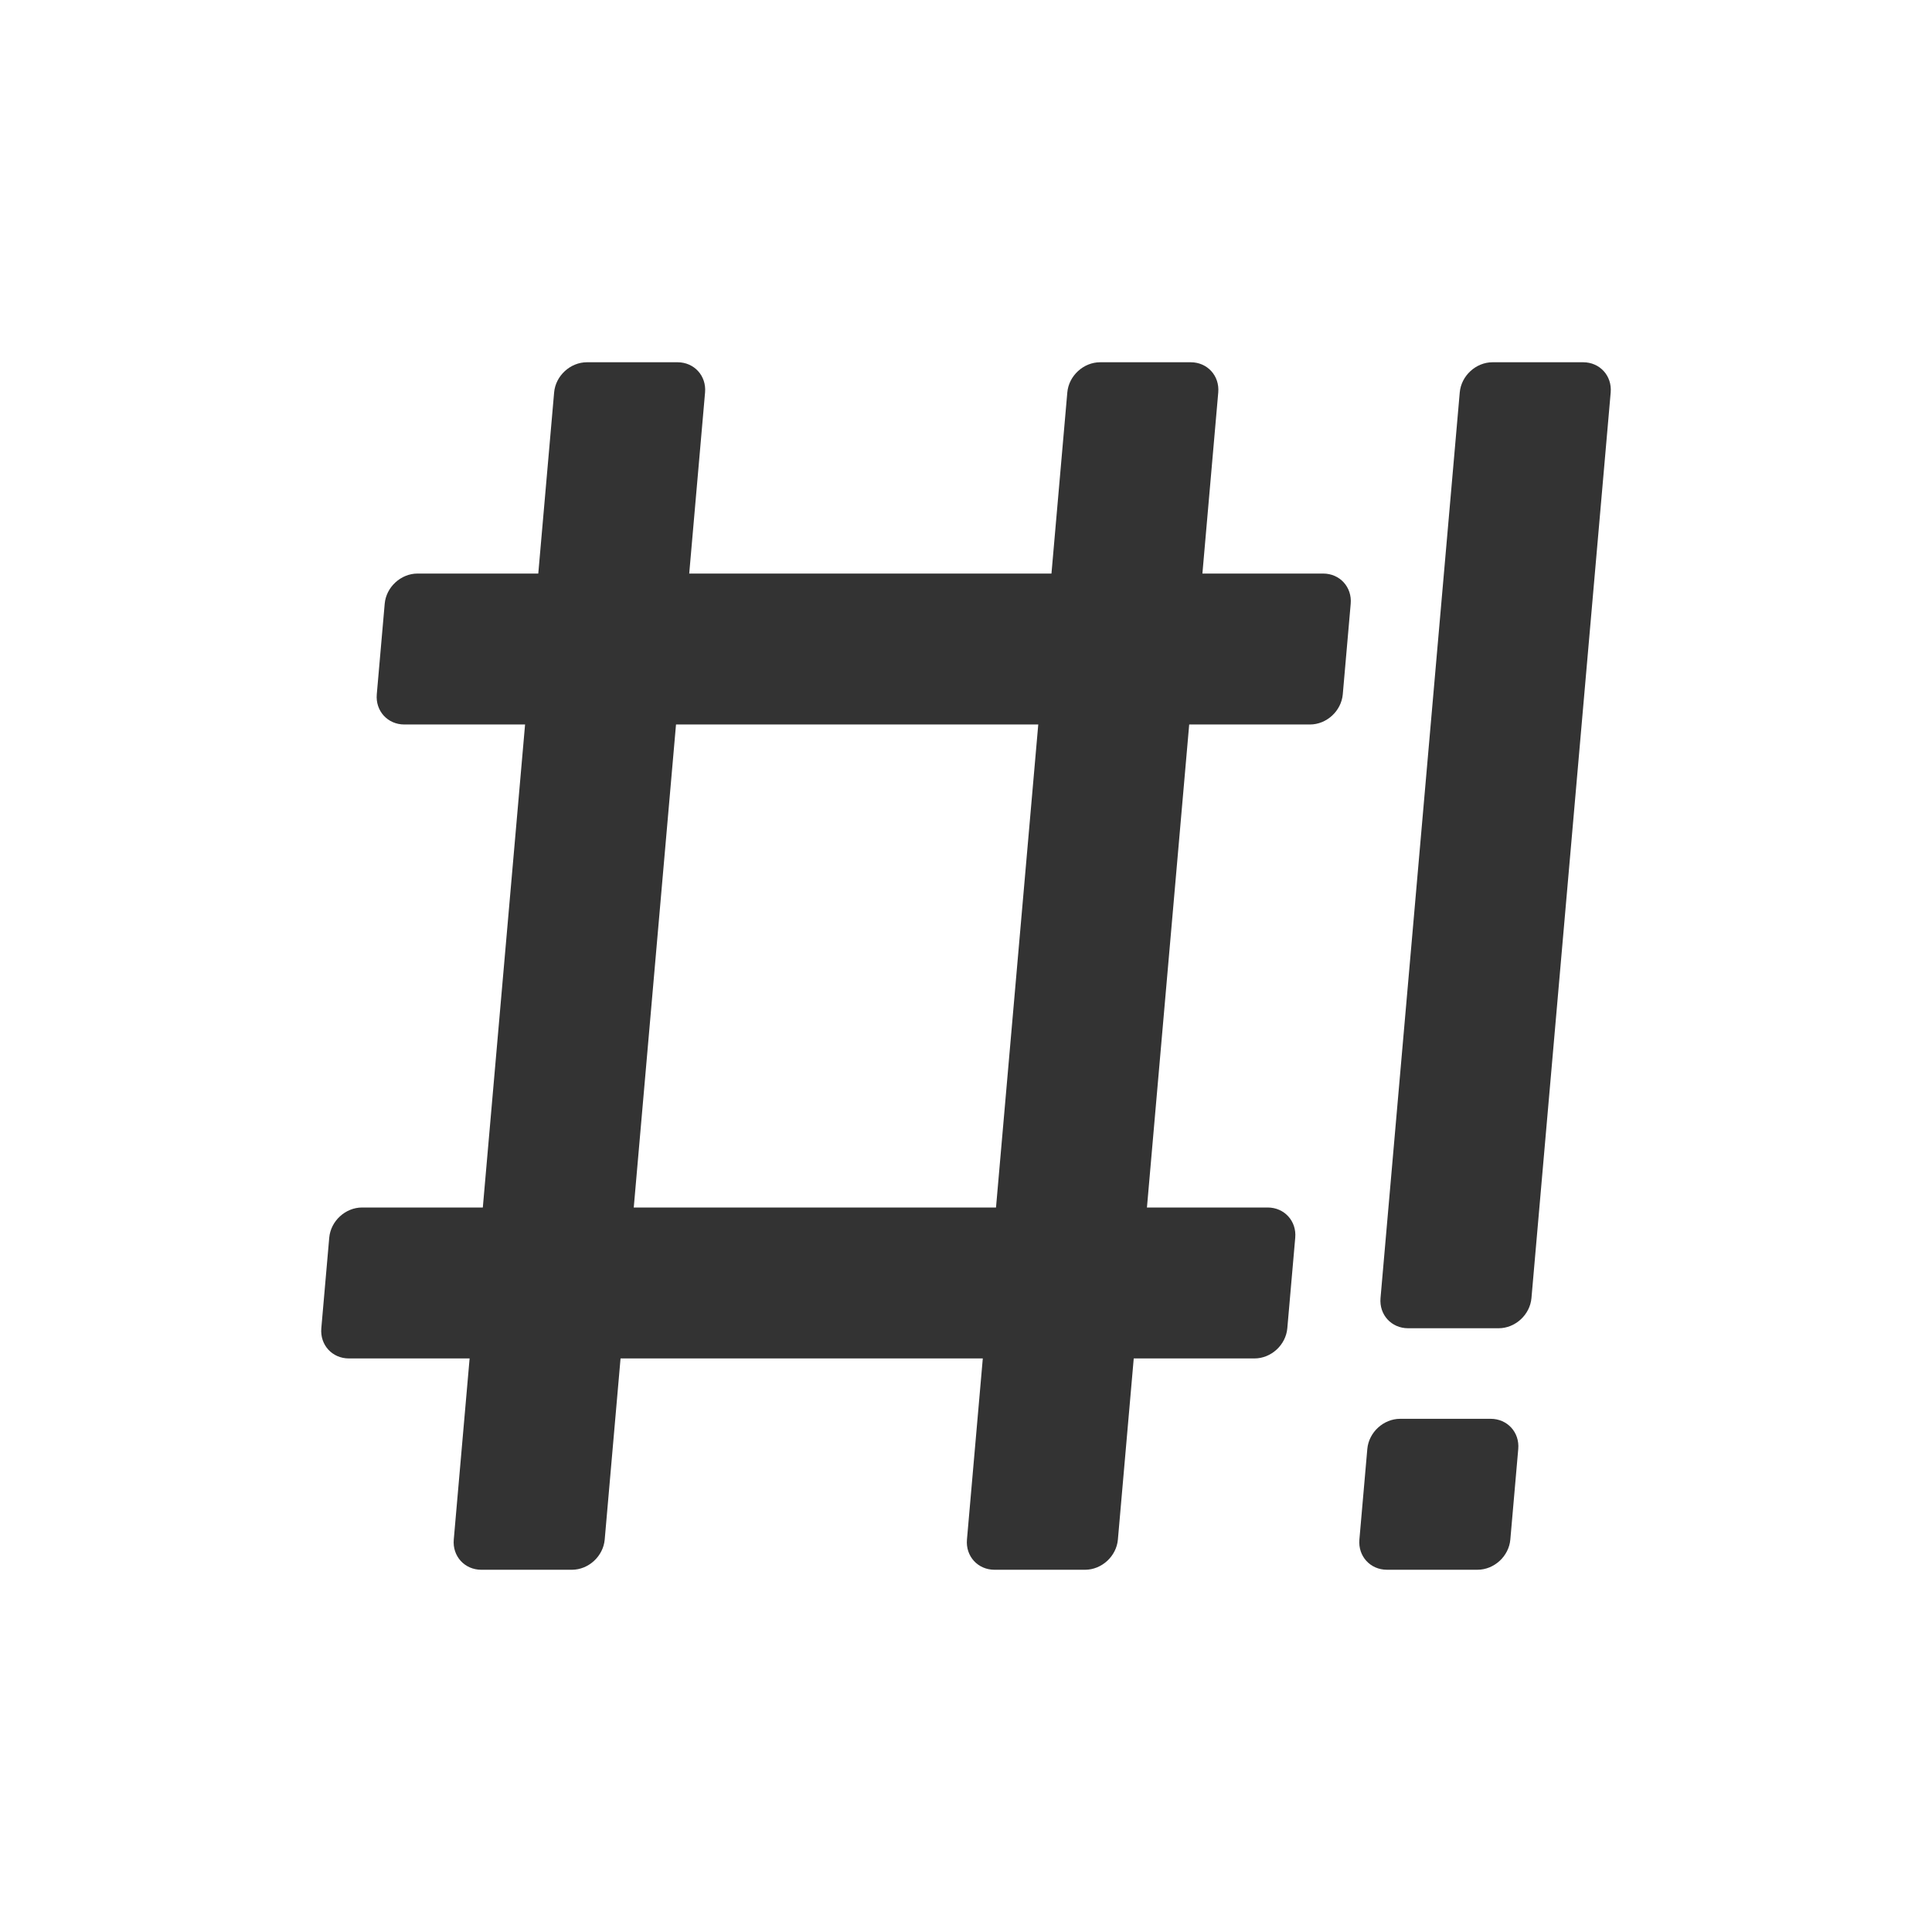
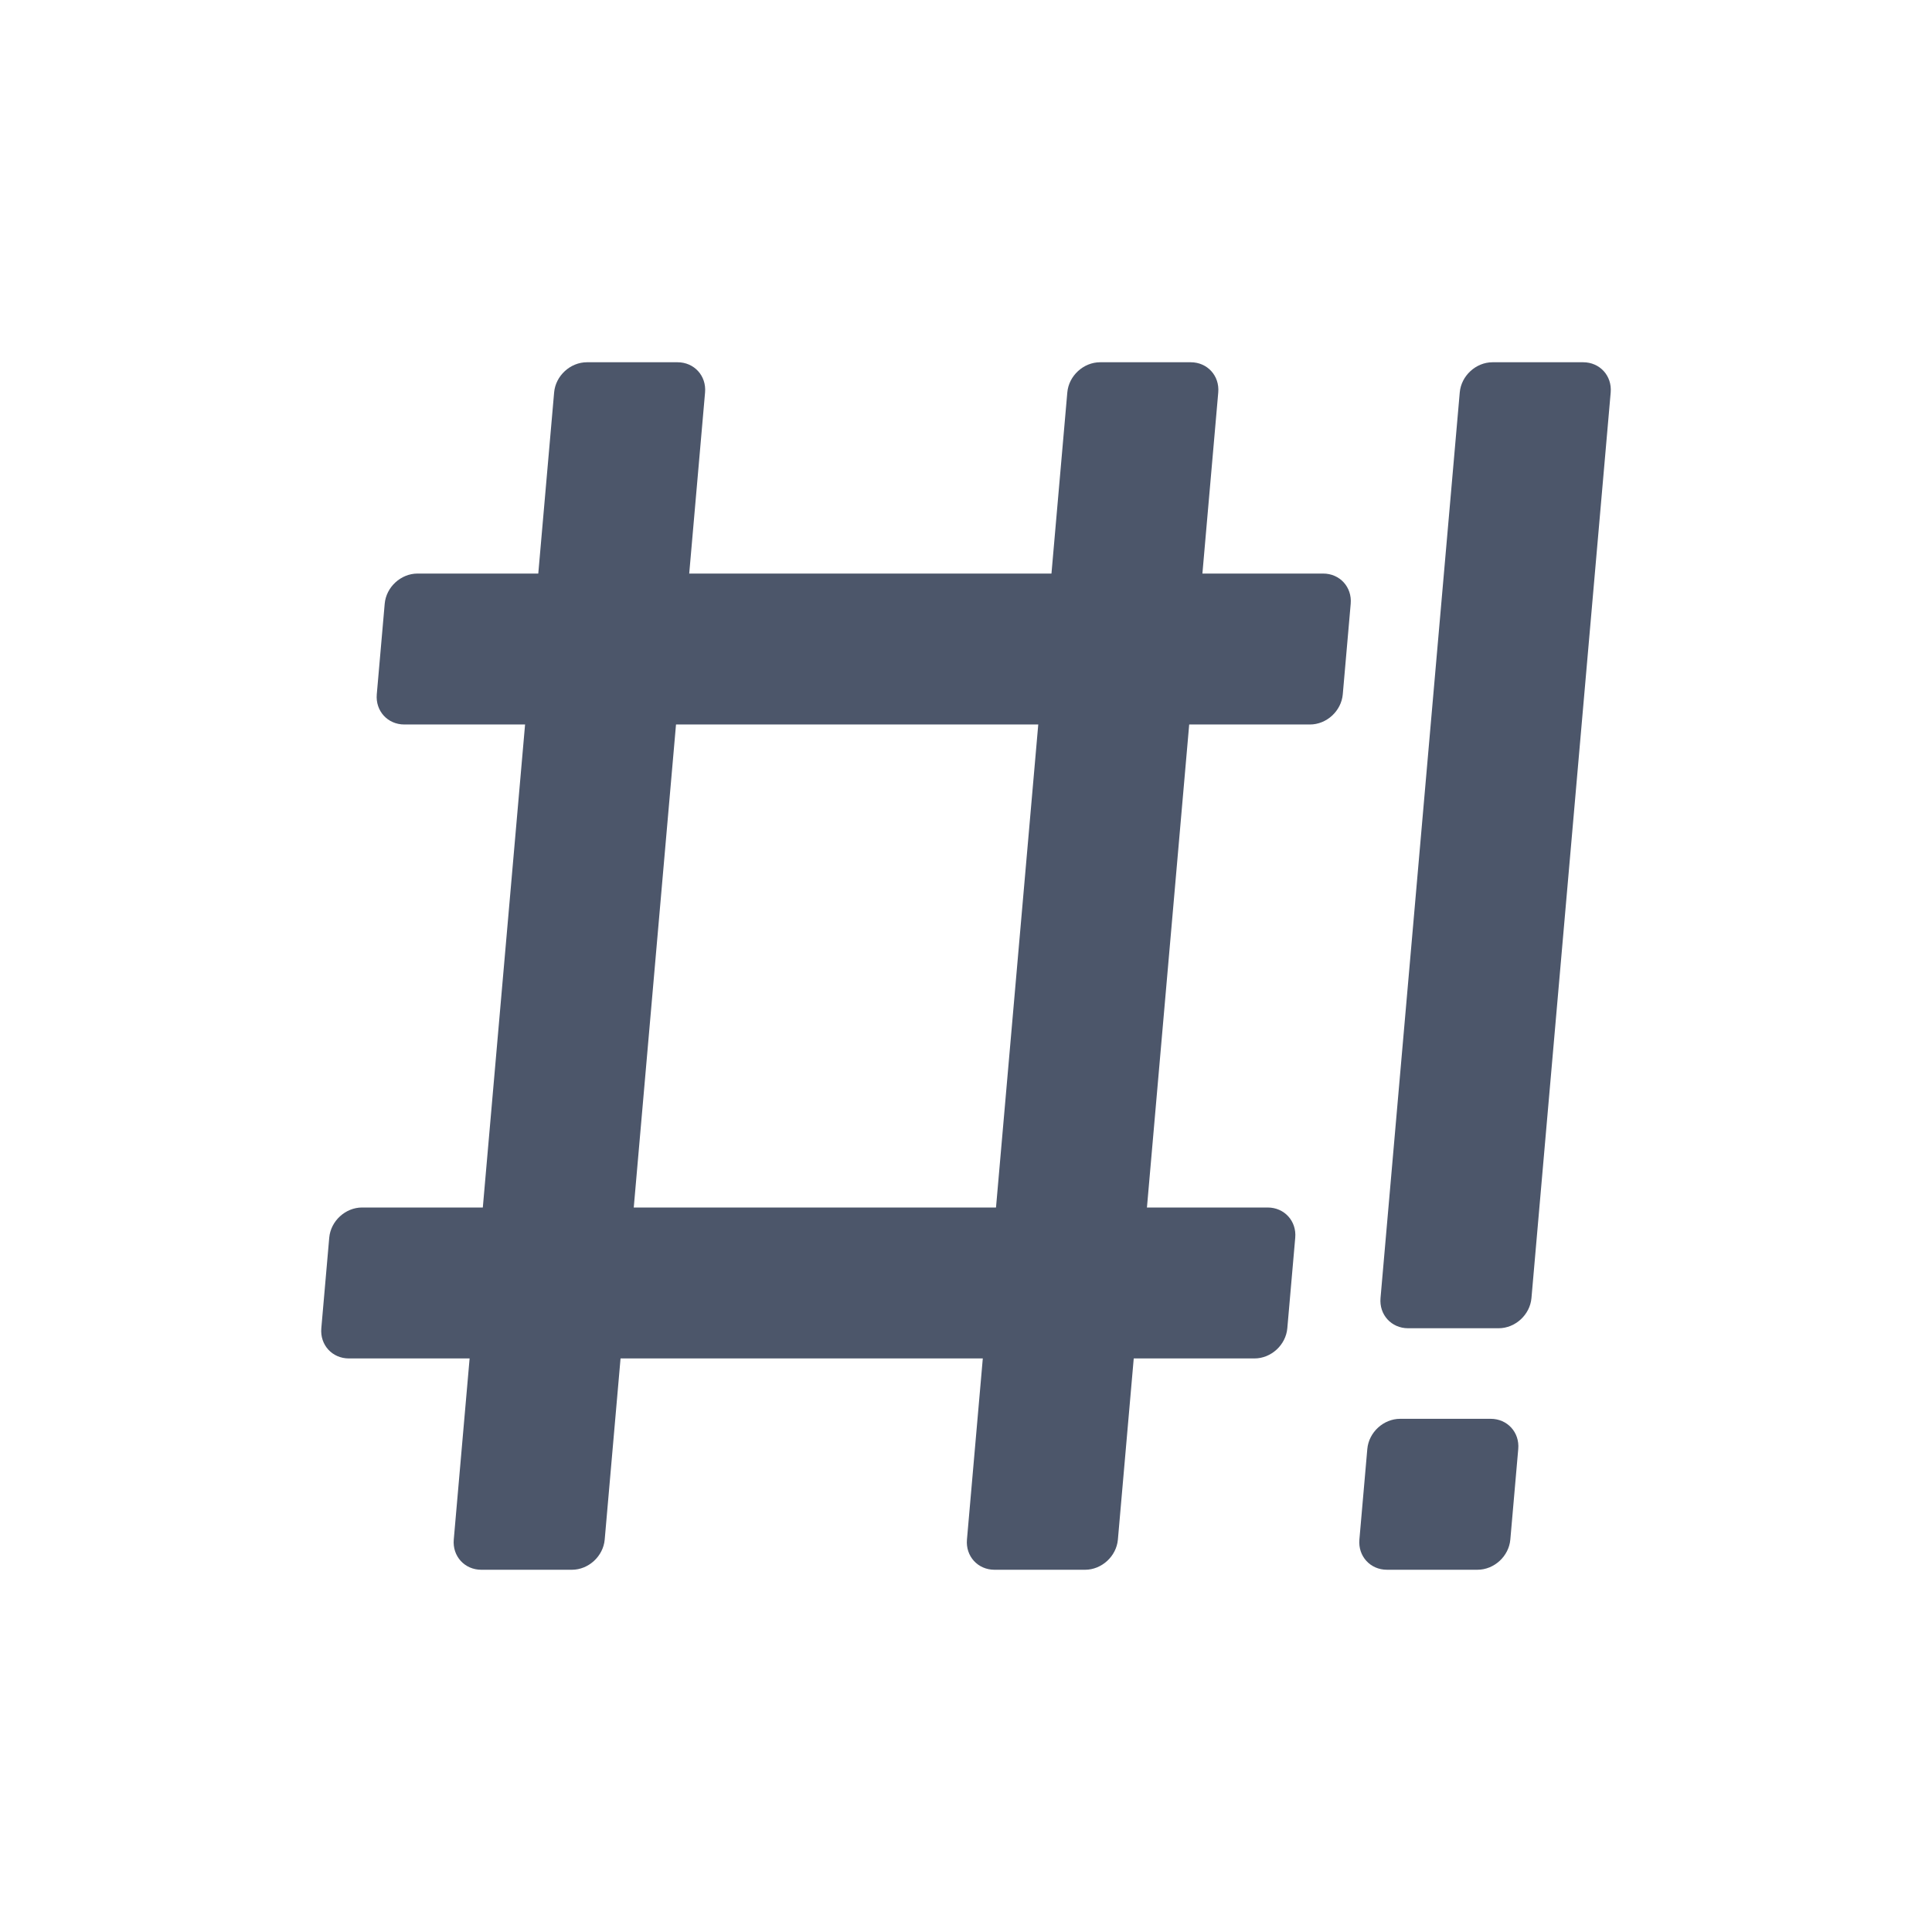
<svg xmlns="http://www.w3.org/2000/svg" width="128" height="128" viewBox="0 0 128 128" id="svg2" version="1.1">
  <defs id="defs4" />
  <g id="layer1" transform="translate(0,-924.3622)" style="display:none">
    <rect style="fill:#7fb5e2;fill-opacity:1;stroke:none;stroke-width:5;stroke-linecap:round;stroke-linejoin:round;stroke-miterlimit:4;stroke-dasharray:none;stroke-opacity:1" id="rect4140" width="80" height="80" x="24" y="948.362" rx="2" ry="2" />
  </g>
  <g id="layer2">
-     <rect style="fill:#333333;fill-opacity:1;stroke:none;stroke-width:5;stroke-linecap:round;stroke-linejoin:round;stroke-miterlimit:4;stroke-dasharray:none;stroke-opacity:1" id="rect4143" width="10" height="80.306" x="38.987" y="24.092" rx="2" ry="2.008" transform="matrix(1,0,-0.08715574,0.9961947,0,0)" />
-     <rect style="fill:#333333;fill-opacity:1;stroke:none;stroke-width:5;stroke-linecap:round;stroke-linejoin:round;stroke-miterlimit:4;stroke-dasharray:none;stroke-opacity:1" id="rect4143-5" width="10" height="80.306" x="72.987" y="24.092" rx="2" ry="2.008" transform="matrix(1,0,-0.08715574,0.9961947,0,0)" />
-     <rect style="fill:#333333;fill-opacity:1;stroke:none;stroke-width:5;stroke-linecap:round;stroke-linejoin:round;stroke-miterlimit:4;stroke-dasharray:none;stroke-opacity:1" id="rect4160" width="64" height="10.038" x="28.987" y="38.145" rx="2" ry="2.008" transform="matrix(1,0,-0.08715574,0.9961947,0,0)" />
-     <rect style="fill:#333333;fill-opacity:1;stroke:none;stroke-width:5;stroke-linecap:round;stroke-linejoin:round;stroke-miterlimit:4;stroke-dasharray:none;stroke-opacity:1" id="rect4160-6" width="64" height="10.038" x="28.987" y="80.306" rx="2" ry="2.008" transform="matrix(1,0,-0.08715574,0.9961947,0,0)" />
-     <rect style="fill:#333333;fill-opacity:1;stroke:none;stroke-width:5;stroke-linecap:round;stroke-linejoin:round;stroke-miterlimit:4;stroke-dasharray:none;stroke-opacity:1" id="rect4143-5-3" width="10" height="64.244" x="98.987" y="24.092" rx="2" ry="2.008" transform="matrix(1,0,-0.08715574,0.9961947,0,0)" />
-     <rect style="fill:#333333;fill-opacity:1;stroke:none;stroke-width:5;stroke-linecap:round;stroke-linejoin:round;stroke-miterlimit:4;stroke-dasharray:none;stroke-opacity:1" id="rect4204" width="10" height="10.038" x="98.987" y="94.359" rx="2" ry="2.008" transform="matrix(1,0,-0.08715574,0.9961947,0,0)" />
+     <rect style="fill:#4c566a;fill-opacity:1;stroke:none;stroke-width:5;stroke-linecap:round;stroke-linejoin:round;stroke-miterlimit:4;stroke-dasharray:none;stroke-opacity:1" id="rect4143" width="10" height="80.306" x="38.987" y="24.092" rx="2" ry="2.008" transform="matrix(1,0,-0.08715574,0.9961947,0,0)" />
+     <rect style="fill:#4c566a;fill-opacity:1;stroke:none;stroke-width:5;stroke-linecap:round;stroke-linejoin:round;stroke-miterlimit:4;stroke-dasharray:none;stroke-opacity:1" id="rect4143-5" width="10" height="80.306" x="72.987" y="24.092" rx="2" ry="2.008" transform="matrix(1,0,-0.08715574,0.9961947,0,0)" />
+     <rect style="fill:#4c566a;fill-opacity:1;stroke:none;stroke-width:5;stroke-linecap:round;stroke-linejoin:round;stroke-miterlimit:4;stroke-dasharray:none;stroke-opacity:1" id="rect4160" width="64" height="10.038" x="28.987" y="38.145" rx="2" ry="2.008" transform="matrix(1,0,-0.08715574,0.9961947,0,0)" />
+     <rect style="fill:#4c566a;fill-opacity:1;stroke:none;stroke-width:5;stroke-linecap:round;stroke-linejoin:round;stroke-miterlimit:4;stroke-dasharray:none;stroke-opacity:1" id="rect4160-6" width="64" height="10.038" x="28.987" y="80.306" rx="2" ry="2.008" transform="matrix(1,0,-0.08715574,0.9961947,0,0)" />
+     <rect style="fill:#4c566a;fill-opacity:1;stroke:none;stroke-width:5;stroke-linecap:round;stroke-linejoin:round;stroke-miterlimit:4;stroke-dasharray:none;stroke-opacity:1" id="rect4143-5-3" width="10" height="64.244" x="98.987" y="24.092" rx="2" ry="2.008" transform="matrix(1,0,-0.08715574,0.9961947,0,0)" />
+     <rect style="fill:#4c566a;fill-opacity:1;stroke:none;stroke-width:5;stroke-linecap:round;stroke-linejoin:round;stroke-miterlimit:4;stroke-dasharray:none;stroke-opacity:1" id="rect4204" width="10" height="10.038" x="98.987" y="94.359" rx="2" ry="2.008" transform="matrix(1,0,-0.08715574,0.9961947,0,0)" />
  </g>
</svg>
